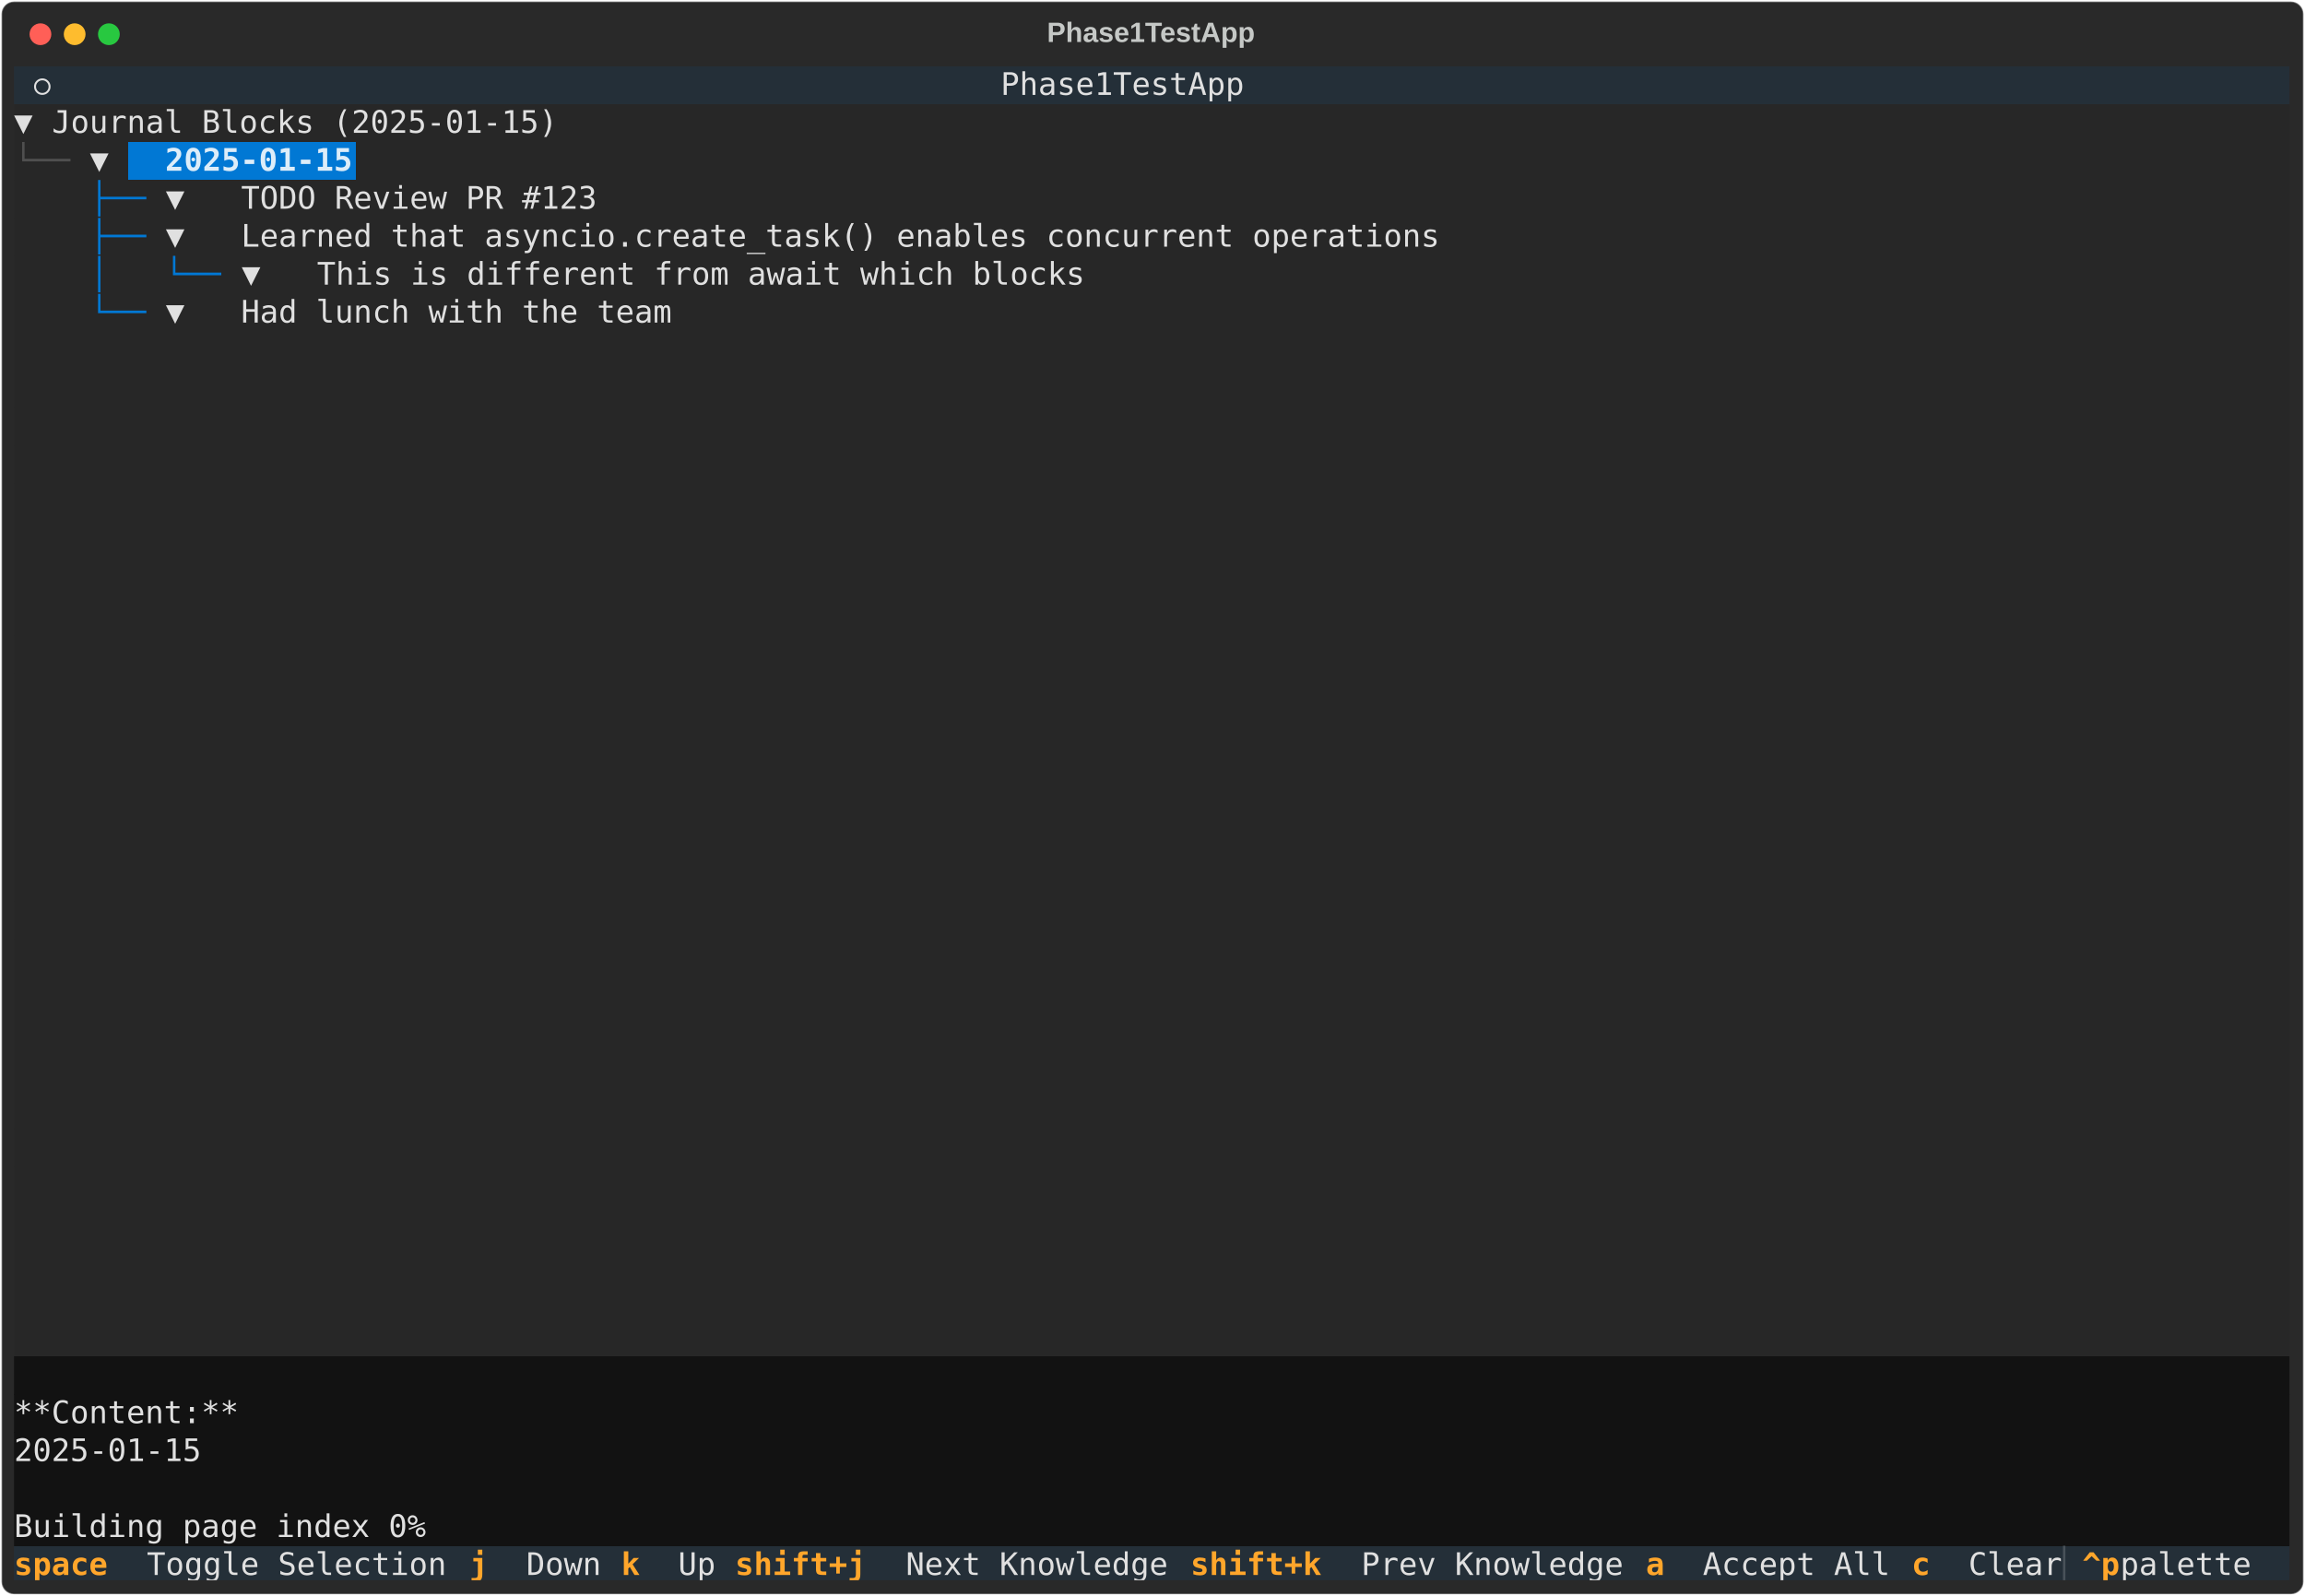
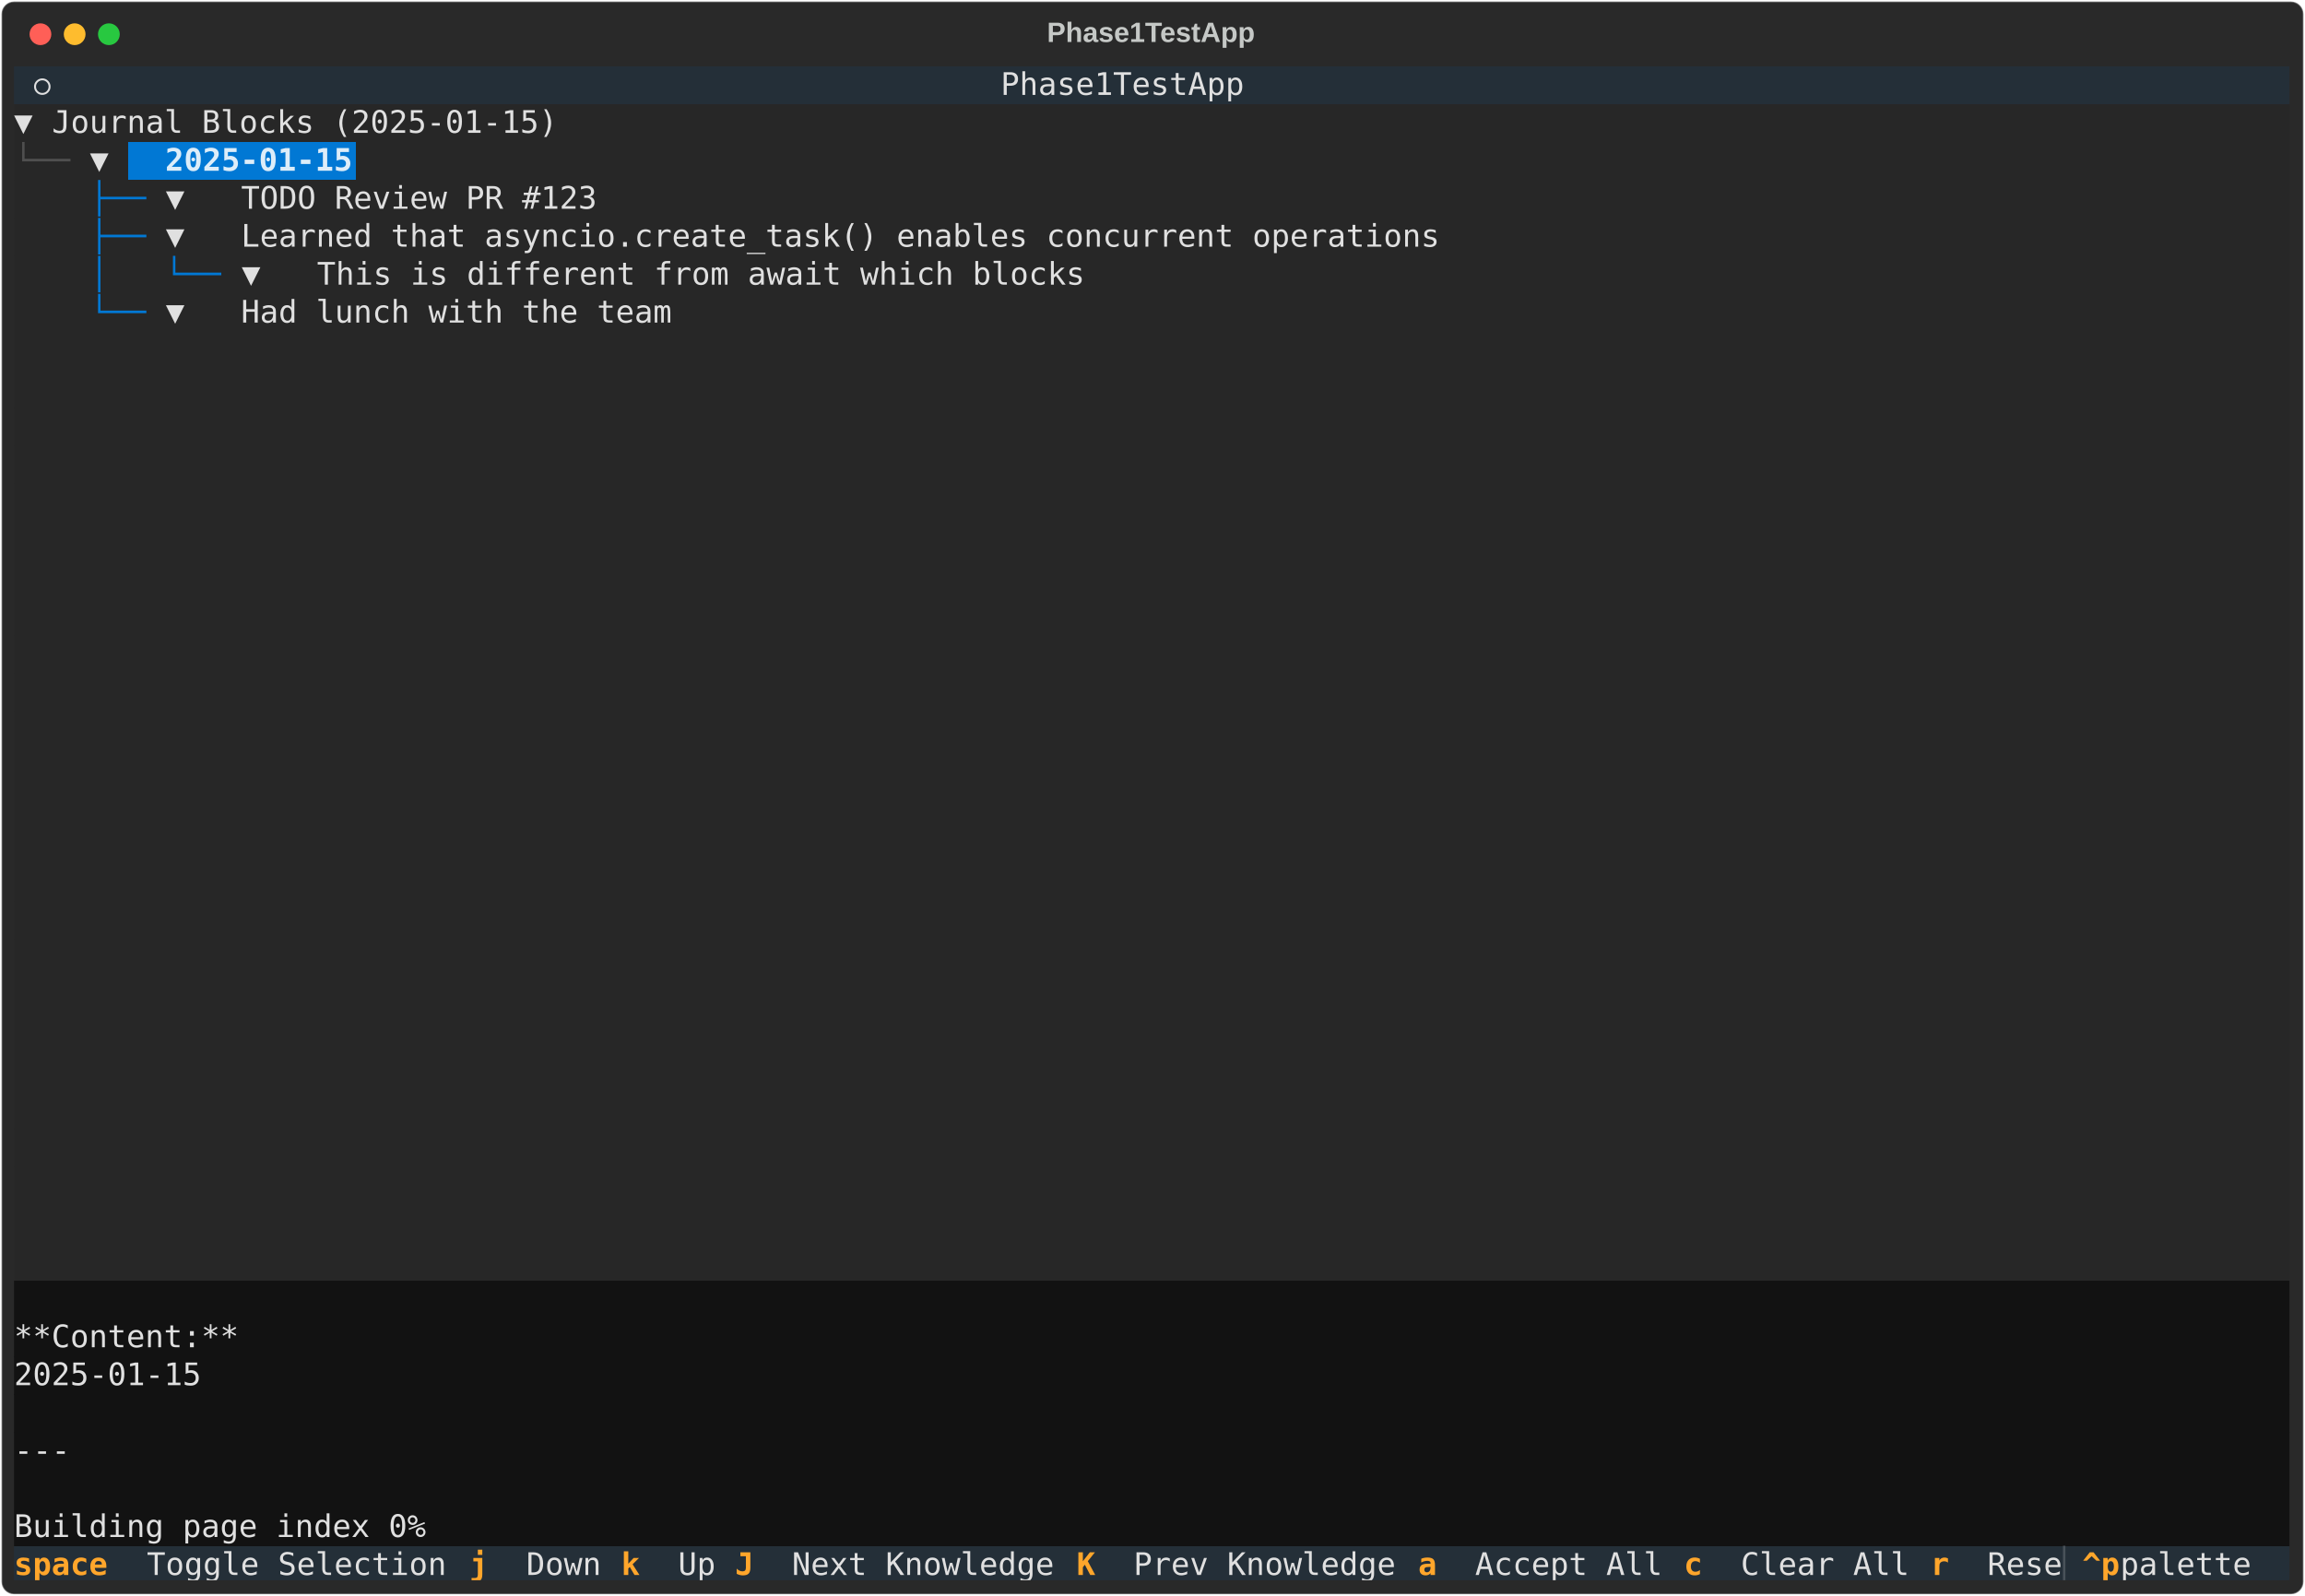
<svg xmlns="http://www.w3.org/2000/svg" class="rich-terminal" viewBox="0 0 1482 1026.0">
  <style>

    @font-face {
        font-family: "Fira Code";
        src: local("FiraCode-Regular"),
                url("https://cdnjs.cloudflare.com/ajax/libs/firacode/6.2.0/woff2/FiraCode-Regular.woff2") format("woff2"),
                url("https://cdnjs.cloudflare.com/ajax/libs/firacode/6.2.0/woff/FiraCode-Regular.woff") format("woff");
        font-style: normal;
        font-weight: 400;
    }
    @font-face {
        font-family: "Fira Code";
        src: local("FiraCode-Bold"),
                url("https://cdnjs.cloudflare.com/ajax/libs/firacode/6.2.0/woff2/FiraCode-Bold.woff2") format("woff2"),
                url("https://cdnjs.cloudflare.com/ajax/libs/firacode/6.2.0/woff/FiraCode-Bold.woff") format("woff");
        font-style: bold;
        font-weight: 700;
    }

    .terminal-matrix {
        font-family: Fira Code, monospace;
        font-size: 20px;
        line-height: 24.4px;
        font-variant-east-asian: full-width;
    }

    .terminal-title {
        font-size: 18px;
        font-weight: bold;
        font-family: arial;
    }

    .terminal-r1 { fill: #c5c8c6 }
.terminal-r2 { fill: #e0e0e0 }
.terminal-r3 { fill: #4f4f4f }
.terminal-r4 { fill: #ddedf9;font-weight: bold }
.terminal-r5 { fill: #0178d4 }
.terminal-r6 { fill: #ffa62b;font-weight: bold }
.terminal-r7 { fill: #495259 }
    </style>
  <defs>
    <clipPath id="terminal-clip-terminal">
      <rect x="0" y="0" width="1463.0" height="975.0" />
    </clipPath>
    <clipPath id="terminal-line-0">
      <rect x="0" y="1.5" width="1464" height="24.65" />
    </clipPath>
    <clipPath id="terminal-line-1">
      <rect x="0" y="25.9" width="1464" height="24.65" />
    </clipPath>
    <clipPath id="terminal-line-2">
      <rect x="0" y="50.3" width="1464" height="24.65" />
    </clipPath>
    <clipPath id="terminal-line-3">
      <rect x="0" y="74.7" width="1464" height="24.65" />
    </clipPath>
    <clipPath id="terminal-line-4">
      <rect x="0" y="99.1" width="1464" height="24.65" />
    </clipPath>
    <clipPath id="terminal-line-5">
      <rect x="0" y="123.5" width="1464" height="24.65" />
    </clipPath>
    <clipPath id="terminal-line-6">
      <rect x="0" y="147.9" width="1464" height="24.65" />
    </clipPath>
    <clipPath id="terminal-line-7">
      <rect x="0" y="172.3" width="1464" height="24.65" />
    </clipPath>
    <clipPath id="terminal-line-8">
      <rect x="0" y="196.7" width="1464" height="24.65" />
    </clipPath>
    <clipPath id="terminal-line-9">
      <rect x="0" y="221.1" width="1464" height="24.65" />
    </clipPath>
    <clipPath id="terminal-line-10">
      <rect x="0" y="245.5" width="1464" height="24.65" />
    </clipPath>
    <clipPath id="terminal-line-11">
      <rect x="0" y="269.9" width="1464" height="24.65" />
    </clipPath>
    <clipPath id="terminal-line-12">
      <rect x="0" y="294.3" width="1464" height="24.65" />
    </clipPath>
    <clipPath id="terminal-line-13">
      <rect x="0" y="318.7" width="1464" height="24.65" />
    </clipPath>
    <clipPath id="terminal-line-14">
      <rect x="0" y="343.1" width="1464" height="24.65" />
    </clipPath>
    <clipPath id="terminal-line-15">
      <rect x="0" y="367.5" width="1464" height="24.65" />
    </clipPath>
    <clipPath id="terminal-line-16">
      <rect x="0" y="391.9" width="1464" height="24.65" />
    </clipPath>
    <clipPath id="terminal-line-17">
      <rect x="0" y="416.3" width="1464" height="24.65" />
    </clipPath>
    <clipPath id="terminal-line-18">
      <rect x="0" y="440.7" width="1464" height="24.65" />
    </clipPath>
    <clipPath id="terminal-line-19">
      <rect x="0" y="465.1" width="1464" height="24.65" />
    </clipPath>
    <clipPath id="terminal-line-20">
      <rect x="0" y="489.5" width="1464" height="24.65" />
    </clipPath>
    <clipPath id="terminal-line-21">
      <rect x="0" y="513.9" width="1464" height="24.65" />
    </clipPath>
    <clipPath id="terminal-line-22">
      <rect x="0" y="538.3" width="1464" height="24.65" />
    </clipPath>
    <clipPath id="terminal-line-23">
      <rect x="0" y="562.7" width="1464" height="24.65" />
    </clipPath>
    <clipPath id="terminal-line-24">
      <rect x="0" y="587.1" width="1464" height="24.65" />
    </clipPath>
    <clipPath id="terminal-line-25">
      <rect x="0" y="611.5" width="1464" height="24.65" />
    </clipPath>
    <clipPath id="terminal-line-26">
      <rect x="0" y="635.9" width="1464" height="24.65" />
    </clipPath>
    <clipPath id="terminal-line-27">
      <rect x="0" y="660.3" width="1464" height="24.65" />
    </clipPath>
    <clipPath id="terminal-line-28">
      <rect x="0" y="684.7" width="1464" height="24.65" />
    </clipPath>
    <clipPath id="terminal-line-29">
      <rect x="0" y="709.1" width="1464" height="24.65" />
    </clipPath>
    <clipPath id="terminal-line-30">
      <rect x="0" y="733.5" width="1464" height="24.65" />
    </clipPath>
    <clipPath id="terminal-line-31">
      <rect x="0" y="757.9" width="1464" height="24.65" />
    </clipPath>
    <clipPath id="terminal-line-32">
      <rect x="0" y="782.3" width="1464" height="24.65" />
    </clipPath>
    <clipPath id="terminal-line-33">
      <rect x="0" y="806.7" width="1464" height="24.65" />
    </clipPath>
    <clipPath id="terminal-line-34">
      <rect x="0" y="831.1" width="1464" height="24.65" />
    </clipPath>
    <clipPath id="terminal-line-35">
      <rect x="0" y="855.5" width="1464" height="24.65" />
    </clipPath>
    <clipPath id="terminal-line-36">
      <rect x="0" y="879.9" width="1464" height="24.65" />
    </clipPath>
    <clipPath id="terminal-line-37">
      <rect x="0" y="904.3" width="1464" height="24.65" />
    </clipPath>
    <clipPath id="terminal-line-38">
      <rect x="0" y="928.7" width="1464" height="24.65" />
    </clipPath>
  </defs>
  <rect fill="#292929" stroke="rgba(255,255,255,0.35)" stroke-width="1" x="1" y="1" width="1480" height="1024" rx="8" />
  <text class="terminal-title" fill="#c5c8c6" text-anchor="middle" x="740" y="27">Phase1TestApp</text>
  <g transform="translate(26,22)">
    <circle cx="0" cy="0" r="7" fill="#ff5f57" />
    <circle cx="22" cy="0" r="7" fill="#febc2e" />
    <circle cx="44" cy="0" r="7" fill="#28c840" />
  </g>
  <g transform="translate(9, 41)" clip-path="url(#terminal-clip-terminal)">
    <rect fill="#242f38" x="0" y="1.5" width="12.2" height="24.65" shape-rendering="crispEdges" />
    <rect fill="#242f38" x="12.2" y="1.5" width="12.2" height="24.65" shape-rendering="crispEdges" />
    <rect fill="#242f38" x="24.4" y="1.5" width="61" height="24.65" shape-rendering="crispEdges" />
    <rect fill="#242f38" x="85.4" y="1.5" width="12.2" height="24.65" shape-rendering="crispEdges" />
    <rect fill="#242f38" x="97.6" y="1.5" width="536.8" height="24.65" shape-rendering="crispEdges" />
    <rect fill="#242f38" x="634.4" y="1.5" width="158.6" height="24.65" shape-rendering="crispEdges" />
    <rect fill="#242f38" x="793" y="1.5" width="549" height="24.65" shape-rendering="crispEdges" />
    <rect fill="#242f38" x="1342" y="1.5" width="12.2" height="24.65" shape-rendering="crispEdges" />
    <rect fill="#242f38" x="1354.2" y="1.5" width="0" height="24.65" shape-rendering="crispEdges" />
    <rect fill="#242f38" x="1354.2" y="1.5" width="109.8" height="24.65" shape-rendering="crispEdges" />
    <rect fill="#272727" x="0" y="25.9" width="24.4" height="24.65" shape-rendering="crispEdges" />
    <rect fill="#272727" x="24.4" y="25.9" width="329.4" height="24.65" shape-rendering="crispEdges" />
    <rect fill="#272727" x="353.8" y="25.9" width="1110.2" height="24.65" shape-rendering="crispEdges" />
    <rect fill="#272727" x="0" y="50.3" width="48.8" height="24.65" shape-rendering="crispEdges" />
    <rect fill="#272727" x="48.8" y="50.3" width="24.4" height="24.65" shape-rendering="crispEdges" />
    <rect fill="#0178d4" x="73.2" y="50.3" width="146.4" height="24.65" shape-rendering="crispEdges" />
    <rect fill="#272727" x="219.6" y="50.3" width="1244.4" height="24.65" shape-rendering="crispEdges" />
    <rect fill="#272727" x="0" y="74.7" width="48.8" height="24.65" shape-rendering="crispEdges" />
    <rect fill="#272727" x="48.8" y="74.7" width="48.8" height="24.65" shape-rendering="crispEdges" />
    <rect fill="#272727" x="97.6" y="74.7" width="24.4" height="24.65" shape-rendering="crispEdges" />
    <rect fill="#272727" x="122" y="74.7" width="256.2" height="24.65" shape-rendering="crispEdges" />
    <rect fill="#272727" x="378.2" y="74.7" width="1085.8" height="24.65" shape-rendering="crispEdges" />
    <rect fill="#272727" x="0" y="99.1" width="48.8" height="24.65" shape-rendering="crispEdges" />
    <rect fill="#272727" x="48.8" y="99.1" width="48.8" height="24.65" shape-rendering="crispEdges" />
    <rect fill="#272727" x="97.6" y="99.1" width="24.4" height="24.65" shape-rendering="crispEdges" />
    <rect fill="#272727" x="122" y="99.1" width="805.2" height="24.65" shape-rendering="crispEdges" />
    <rect fill="#272727" x="927.2" y="99.1" width="536.8" height="24.65" shape-rendering="crispEdges" />
    <rect fill="#272727" x="0" y="123.5" width="48.8" height="24.65" shape-rendering="crispEdges" />
    <rect fill="#272727" x="48.8" y="123.5" width="97.6" height="24.65" shape-rendering="crispEdges" />
    <rect fill="#272727" x="146.4" y="123.5" width="24.4" height="24.65" shape-rendering="crispEdges" />
    <rect fill="#272727" x="170.8" y="123.5" width="524.6" height="24.65" shape-rendering="crispEdges" />
    <rect fill="#272727" x="695.4" y="123.5" width="768.6" height="24.65" shape-rendering="crispEdges" />
    <rect fill="#272727" x="0" y="147.9" width="48.8" height="24.65" shape-rendering="crispEdges" />
    <rect fill="#272727" x="48.8" y="147.9" width="48.8" height="24.65" shape-rendering="crispEdges" />
    <rect fill="#272727" x="97.6" y="147.9" width="24.4" height="24.65" shape-rendering="crispEdges" />
    <rect fill="#272727" x="122" y="147.9" width="305" height="24.65" shape-rendering="crispEdges" />
    <rect fill="#272727" x="427" y="147.9" width="1037" height="24.65" shape-rendering="crispEdges" />
    <rect fill="#272727" x="0" y="172.3" width="1464" height="24.65" shape-rendering="crispEdges" />
    <rect fill="#272727" x="0" y="196.7" width="1464" height="24.65" shape-rendering="crispEdges" />
    <rect fill="#272727" x="0" y="221.1" width="1464" height="24.65" shape-rendering="crispEdges" />
    <rect fill="#272727" x="0" y="245.5" width="1464" height="24.65" shape-rendering="crispEdges" />
    <rect fill="#272727" x="0" y="269.9" width="1464" height="24.65" shape-rendering="crispEdges" />
    <rect fill="#272727" x="0" y="294.3" width="1464" height="24.65" shape-rendering="crispEdges" />
    <rect fill="#272727" x="0" y="318.7" width="1464" height="24.65" shape-rendering="crispEdges" />
    <rect fill="#272727" x="0" y="343.1" width="1464" height="24.65" shape-rendering="crispEdges" />
    <rect fill="#272727" x="0" y="367.5" width="1464" height="24.65" shape-rendering="crispEdges" />
    <rect fill="#272727" x="0" y="391.9" width="1464" height="24.65" shape-rendering="crispEdges" />
    <rect fill="#272727" x="0" y="416.3" width="1464" height="24.65" shape-rendering="crispEdges" />
    <rect fill="#272727" x="0" y="440.7" width="1464" height="24.65" shape-rendering="crispEdges" />
    <rect fill="#272727" x="0" y="465.1" width="1464" height="24.65" shape-rendering="crispEdges" />
    <rect fill="#272727" x="0" y="489.5" width="1464" height="24.65" shape-rendering="crispEdges" />
    <rect fill="#272727" x="0" y="513.9" width="1464" height="24.65" shape-rendering="crispEdges" />
    <rect fill="#272727" x="0" y="538.3" width="1464" height="24.65" shape-rendering="crispEdges" />
    <rect fill="#272727" x="0" y="562.7" width="1464" height="24.65" shape-rendering="crispEdges" />
    <rect fill="#272727" x="0" y="587.1" width="1464" height="24.65" shape-rendering="crispEdges" />
    <rect fill="#272727" x="0" y="611.5" width="1464" height="24.65" shape-rendering="crispEdges" />
    <rect fill="#272727" x="0" y="635.9" width="1464" height="24.65" shape-rendering="crispEdges" />
    <rect fill="#272727" x="0" y="660.3" width="1464" height="24.65" shape-rendering="crispEdges" />
    <rect fill="#272727" x="0" y="684.7" width="1464" height="24.65" shape-rendering="crispEdges" />
    <rect fill="#272727" x="0" y="709.1" width="1464" height="24.65" shape-rendering="crispEdges" />
    <rect fill="#272727" x="0" y="733.5" width="1464" height="24.65" shape-rendering="crispEdges" />
    <rect fill="#272727" x="0" y="757.9" width="1464" height="24.65" shape-rendering="crispEdges" />
-     <rect fill="#272727" x="0" y="782.3" width="1464" height="24.65" shape-rendering="crispEdges" />
-     <rect fill="#272727" x="0" y="806.7" width="1464" height="24.65" shape-rendering="crispEdges" />
-     <rect fill="#121212" x="0" y="831.1" width="0" height="24.65" shape-rendering="crispEdges" />
-     <rect fill="#121212" x="0" y="831.1" width="1464" height="24.65" shape-rendering="crispEdges" />
-     <rect fill="#121212" x="0" y="855.5" width="146.4" height="24.65" shape-rendering="crispEdges" />
-     <rect fill="#121212" x="146.4" y="855.5" width="1317.6" height="24.65" shape-rendering="crispEdges" />
-     <rect fill="#121212" x="0" y="879.9" width="122" height="24.65" shape-rendering="crispEdges" />
-     <rect fill="#121212" x="122" y="879.9" width="1342" height="24.65" shape-rendering="crispEdges" />
+     <rect fill="#121212" x="0" y="782.3" width="0" height="24.65" shape-rendering="crispEdges" />
+     <rect fill="#121212" x="0" y="782.3" width="1464" height="24.65" shape-rendering="crispEdges" />
+     <rect fill="#121212" x="0" y="806.7" width="146.4" height="24.65" shape-rendering="crispEdges" />
+     <rect fill="#121212" x="146.4" y="806.7" width="1317.6" height="24.65" shape-rendering="crispEdges" />
+     <rect fill="#121212" x="0" y="831.1" width="122" height="24.65" shape-rendering="crispEdges" />
+     <rect fill="#121212" x="122" y="831.1" width="1342" height="24.65" shape-rendering="crispEdges" />
+     <rect fill="#121212" x="0" y="855.5" width="0" height="24.65" shape-rendering="crispEdges" />
+     <rect fill="#121212" x="0" y="855.5" width="1464" height="24.65" shape-rendering="crispEdges" />
+     <rect fill="#121212" x="0" y="879.9" width="36.6" height="24.65" shape-rendering="crispEdges" />
+     <rect fill="#121212" x="36.6" y="879.9" width="1427.4" height="24.65" shape-rendering="crispEdges" />
    <rect fill="#121212" x="0" y="904.3" width="0" height="24.65" shape-rendering="crispEdges" />
    <rect fill="#121212" x="0" y="904.3" width="1464" height="24.65" shape-rendering="crispEdges" />
    <rect fill="#121212" x="0" y="928.7" width="268.4" height="24.65" shape-rendering="crispEdges" />
    <rect fill="#121212" x="268.4" y="928.7" width="1195.6" height="24.65" shape-rendering="crispEdges" />
    <rect fill="#242f38" x="0" y="953.1" width="85.4" height="24.65" shape-rendering="crispEdges" />
    <rect fill="#242f38" x="85.4" y="953.1" width="207.4" height="24.65" shape-rendering="crispEdges" />
    <rect fill="#242f38" x="292.8" y="953.1" width="36.6" height="24.65" shape-rendering="crispEdges" />
    <rect fill="#242f38" x="329.4" y="953.1" width="61" height="24.65" shape-rendering="crispEdges" />
    <rect fill="#242f38" x="390.4" y="953.1" width="36.6" height="24.65" shape-rendering="crispEdges" />
    <rect fill="#242f38" x="427" y="953.1" width="36.6" height="24.65" shape-rendering="crispEdges" />
-     <rect fill="#242f38" x="463.6" y="953.1" width="109.8" height="24.65" shape-rendering="crispEdges" />
-     <rect fill="#242f38" x="573.4" y="953.1" width="183" height="24.65" shape-rendering="crispEdges" />
-     <rect fill="#242f38" x="756.4" y="953.1" width="109.8" height="24.65" shape-rendering="crispEdges" />
-     <rect fill="#242f38" x="866.2" y="953.1" width="183" height="24.65" shape-rendering="crispEdges" />
-     <rect fill="#242f38" x="1049.2" y="953.1" width="36.6" height="24.65" shape-rendering="crispEdges" />
-     <rect fill="#242f38" x="1085.8" y="953.1" width="134.2" height="24.65" shape-rendering="crispEdges" />
-     <rect fill="#242f38" x="1220" y="953.1" width="36.6" height="24.65" shape-rendering="crispEdges" />
-     <rect fill="#242f38" x="1256.6" y="953.1" width="61" height="24.65" shape-rendering="crispEdges" />
+     <rect fill="#242f38" x="463.6" y="953.1" width="36.6" height="24.65" shape-rendering="crispEdges" />
+     <rect fill="#242f38" x="500.2" y="953.1" width="183" height="24.65" shape-rendering="crispEdges" />
+     <rect fill="#242f38" x="683.2" y="953.1" width="36.6" height="24.65" shape-rendering="crispEdges" />
+     <rect fill="#242f38" x="719.8" y="953.1" width="183" height="24.65" shape-rendering="crispEdges" />
+     <rect fill="#242f38" x="902.8" y="953.1" width="36.6" height="24.65" shape-rendering="crispEdges" />
+     <rect fill="#242f38" x="939.4" y="953.1" width="134.2" height="24.65" shape-rendering="crispEdges" />
+     <rect fill="#242f38" x="1073.6" y="953.1" width="36.6" height="24.65" shape-rendering="crispEdges" />
+     <rect fill="#242f38" x="1110.2" y="953.1" width="122" height="24.65" shape-rendering="crispEdges" />
+     <rect fill="#242f38" x="1232.2" y="953.1" width="36.6" height="24.65" shape-rendering="crispEdges" />
+     <rect fill="#242f38" x="1268.8" y="953.1" width="48.8" height="24.65" shape-rendering="crispEdges" />
    <rect fill="#242f38" x="1317.6" y="953.1" width="12.2" height="24.65" shape-rendering="crispEdges" />
    <rect fill="#242f38" x="1329.8" y="953.1" width="24.4" height="24.65" shape-rendering="crispEdges" />
    <rect fill="#242f38" x="1354.2" y="953.1" width="97.6" height="24.65" shape-rendering="crispEdges" />
    <rect fill="#242f38" x="1451.8" y="953.1" width="12.2" height="24.65" shape-rendering="crispEdges" />
    <g class="terminal-matrix">
      <text class="terminal-r2" x="12.2" y="20" textLength="12.2" clip-path="url(#terminal-line-0)">⭘</text>
      <text class="terminal-r2" x="634.4" y="20" textLength="158.6" clip-path="url(#terminal-line-0)">Phase1TestApp</text>
      <text class="terminal-r1" x="1464" y="20" textLength="12.2" clip-path="url(#terminal-line-0)">
</text>
      <text class="terminal-r2" x="0" y="44.4" textLength="24.4" clip-path="url(#terminal-line-1)">▼ </text>
      <text class="terminal-r2" x="24.4" y="44.4" textLength="329.4" clip-path="url(#terminal-line-1)">Journal Blocks (2025-01-15)</text>
      <text class="terminal-r1" x="1464" y="44.4" textLength="12.2" clip-path="url(#terminal-line-1)">
</text>
      <text class="terminal-r3" x="0" y="68.8" textLength="48.8" clip-path="url(#terminal-line-2)">└── </text>
      <text class="terminal-r2" x="48.8" y="68.8" textLength="24.4" clip-path="url(#terminal-line-2)">▼ </text>
      <text class="terminal-r4" x="73.2" y="68.8" textLength="146.4" clip-path="url(#terminal-line-2)">⠀⠀2025-01-15</text>
      <text class="terminal-r1" x="1464" y="68.8" textLength="12.2" clip-path="url(#terminal-line-2)">
</text>
      <text class="terminal-r5" x="48.8" y="93.2" textLength="48.8" clip-path="url(#terminal-line-3)">├── </text>
      <text class="terminal-r2" x="97.6" y="93.2" textLength="24.4" clip-path="url(#terminal-line-3)">▼ </text>
      <text class="terminal-r2" x="122" y="93.2" textLength="256.2" clip-path="url(#terminal-line-3)">⠀⠀TODO Review PR #123</text>
      <text class="terminal-r1" x="1464" y="93.2" textLength="12.2" clip-path="url(#terminal-line-3)">
</text>
      <text class="terminal-r5" x="48.8" y="117.6" textLength="48.8" clip-path="url(#terminal-line-4)">├── </text>
      <text class="terminal-r2" x="97.6" y="117.6" textLength="24.4" clip-path="url(#terminal-line-4)">▼ </text>
      <text class="terminal-r2" x="122" y="117.6" textLength="805.2" clip-path="url(#terminal-line-4)">⠀⠀Learned that asyncio.create_task() enables concurrent operations</text>
      <text class="terminal-r1" x="1464" y="117.6" textLength="12.2" clip-path="url(#terminal-line-4)">
</text>
      <text class="terminal-r5" x="48.8" y="142" textLength="97.6" clip-path="url(#terminal-line-5)">│   └── </text>
      <text class="terminal-r2" x="146.4" y="142" textLength="24.4" clip-path="url(#terminal-line-5)">▼ </text>
      <text class="terminal-r2" x="170.8" y="142" textLength="524.6" clip-path="url(#terminal-line-5)">⠀⠀This is different from await which blocks</text>
      <text class="terminal-r1" x="1464" y="142" textLength="12.2" clip-path="url(#terminal-line-5)">
</text>
      <text class="terminal-r5" x="48.8" y="166.4" textLength="48.8" clip-path="url(#terminal-line-6)">└── </text>
      <text class="terminal-r2" x="97.6" y="166.4" textLength="24.4" clip-path="url(#terminal-line-6)">▼ </text>
      <text class="terminal-r2" x="122" y="166.4" textLength="305" clip-path="url(#terminal-line-6)">⠀⠀Had lunch with the team</text>
      <text class="terminal-r1" x="1464" y="166.4" textLength="12.2" clip-path="url(#terminal-line-6)">
</text>
      <text class="terminal-r1" x="1464" y="190.8" textLength="12.2" clip-path="url(#terminal-line-7)">
</text>
      <text class="terminal-r1" x="1464" y="215.2" textLength="12.2" clip-path="url(#terminal-line-8)">
</text>
      <text class="terminal-r1" x="1464" y="239.6" textLength="12.2" clip-path="url(#terminal-line-9)">
</text>
      <text class="terminal-r1" x="1464" y="264" textLength="12.2" clip-path="url(#terminal-line-10)">
</text>
      <text class="terminal-r1" x="1464" y="288.4" textLength="12.2" clip-path="url(#terminal-line-11)">
</text>
      <text class="terminal-r1" x="1464" y="312.8" textLength="12.2" clip-path="url(#terminal-line-12)">
</text>
      <text class="terminal-r1" x="1464" y="337.2" textLength="12.2" clip-path="url(#terminal-line-13)">
</text>
      <text class="terminal-r1" x="1464" y="361.6" textLength="12.2" clip-path="url(#terminal-line-14)">
</text>
      <text class="terminal-r1" x="1464" y="386" textLength="12.2" clip-path="url(#terminal-line-15)">
</text>
      <text class="terminal-r1" x="1464" y="410.4" textLength="12.2" clip-path="url(#terminal-line-16)">
</text>
      <text class="terminal-r1" x="1464" y="434.8" textLength="12.2" clip-path="url(#terminal-line-17)">
</text>
      <text class="terminal-r1" x="1464" y="459.2" textLength="12.2" clip-path="url(#terminal-line-18)">
</text>
      <text class="terminal-r1" x="1464" y="483.6" textLength="12.2" clip-path="url(#terminal-line-19)">
</text>
      <text class="terminal-r1" x="1464" y="508" textLength="12.2" clip-path="url(#terminal-line-20)">
</text>
      <text class="terminal-r1" x="1464" y="532.4" textLength="12.2" clip-path="url(#terminal-line-21)">
</text>
      <text class="terminal-r1" x="1464" y="556.8" textLength="12.2" clip-path="url(#terminal-line-22)">
</text>
      <text class="terminal-r1" x="1464" y="581.2" textLength="12.2" clip-path="url(#terminal-line-23)">
</text>
      <text class="terminal-r1" x="1464" y="605.6" textLength="12.2" clip-path="url(#terminal-line-24)">
</text>
      <text class="terminal-r1" x="1464" y="630" textLength="12.2" clip-path="url(#terminal-line-25)">
</text>
      <text class="terminal-r1" x="1464" y="654.4" textLength="12.2" clip-path="url(#terminal-line-26)">
</text>
      <text class="terminal-r1" x="1464" y="678.8" textLength="12.2" clip-path="url(#terminal-line-27)">
</text>
      <text class="terminal-r1" x="1464" y="703.2" textLength="12.2" clip-path="url(#terminal-line-28)">
</text>
      <text class="terminal-r1" x="1464" y="727.6" textLength="12.2" clip-path="url(#terminal-line-29)">
</text>
      <text class="terminal-r1" x="1464" y="752" textLength="12.2" clip-path="url(#terminal-line-30)">
</text>
      <text class="terminal-r1" x="1464" y="776.4" textLength="12.2" clip-path="url(#terminal-line-31)">
</text>
      <text class="terminal-r1" x="1464" y="800.8" textLength="12.2" clip-path="url(#terminal-line-32)">
</text>
+       <text class="terminal-r2" x="0" y="825.2" textLength="146.4" clip-path="url(#terminal-line-33)">**Content:**</text>
      <text class="terminal-r1" x="1464" y="825.2" textLength="12.2" clip-path="url(#terminal-line-33)">
</text>
+       <text class="terminal-r2" x="0" y="849.6" textLength="122" clip-path="url(#terminal-line-34)">2025-01-15</text>
      <text class="terminal-r1" x="1464" y="849.6" textLength="12.2" clip-path="url(#terminal-line-34)">
</text>
-       <text class="terminal-r2" x="0" y="874" textLength="146.4" clip-path="url(#terminal-line-35)">**Content:**</text>
      <text class="terminal-r1" x="1464" y="874" textLength="12.2" clip-path="url(#terminal-line-35)">
</text>
-       <text class="terminal-r2" x="0" y="898.4" textLength="122" clip-path="url(#terminal-line-36)">2025-01-15</text>
+       <text class="terminal-r2" x="0" y="898.4" textLength="36.6" clip-path="url(#terminal-line-36)">---</text>
      <text class="terminal-r1" x="1464" y="898.4" textLength="12.2" clip-path="url(#terminal-line-36)">
</text>
      <text class="terminal-r1" x="1464" y="922.8" textLength="12.2" clip-path="url(#terminal-line-37)">
</text>
      <text class="terminal-r2" x="0" y="947.2" textLength="268.4" clip-path="url(#terminal-line-38)">Building page index 0%</text>
      <text class="terminal-r1" x="1464" y="947.2" textLength="12.2" clip-path="url(#terminal-line-38)">
</text>
      <text class="terminal-r6" x="0" y="971.6" textLength="85.4" clip-path="url(#terminal-line-39)"> space </text>
      <text class="terminal-r2" x="85.4" y="971.6" textLength="207.4" clip-path="url(#terminal-line-39)">Toggle Selection </text>
      <text class="terminal-r6" x="292.8" y="971.6" textLength="36.6" clip-path="url(#terminal-line-39)"> j </text>
      <text class="terminal-r2" x="329.4" y="971.6" textLength="61" clip-path="url(#terminal-line-39)">Down </text>
      <text class="terminal-r6" x="390.4" y="971.6" textLength="36.6" clip-path="url(#terminal-line-39)"> k </text>
      <text class="terminal-r2" x="427" y="971.6" textLength="36.6" clip-path="url(#terminal-line-39)">Up </text>
-       <text class="terminal-r6" x="463.6" y="971.6" textLength="109.8" clip-path="url(#terminal-line-39)"> shift+j </text>
-       <text class="terminal-r2" x="573.4" y="971.6" textLength="183" clip-path="url(#terminal-line-39)">Next Knowledge </text>
-       <text class="terminal-r6" x="756.4" y="971.6" textLength="109.8" clip-path="url(#terminal-line-39)"> shift+k </text>
-       <text class="terminal-r2" x="866.2" y="971.6" textLength="183" clip-path="url(#terminal-line-39)">Prev Knowledge </text>
-       <text class="terminal-r6" x="1049.2" y="971.6" textLength="36.6" clip-path="url(#terminal-line-39)"> a </text>
-       <text class="terminal-r2" x="1085.8" y="971.6" textLength="134.2" clip-path="url(#terminal-line-39)">Accept All </text>
-       <text class="terminal-r6" x="1220" y="971.6" textLength="36.6" clip-path="url(#terminal-line-39)"> c </text>
-       <text class="terminal-r2" x="1256.6" y="971.6" textLength="61" clip-path="url(#terminal-line-39)">Clear</text>
+       <text class="terminal-r6" x="463.6" y="971.6" textLength="36.6" clip-path="url(#terminal-line-39)"> J </text>
+       <text class="terminal-r2" x="500.2" y="971.6" textLength="183" clip-path="url(#terminal-line-39)">Next Knowledge </text>
+       <text class="terminal-r6" x="683.2" y="971.6" textLength="36.6" clip-path="url(#terminal-line-39)"> K </text>
+       <text class="terminal-r2" x="719.8" y="971.6" textLength="183" clip-path="url(#terminal-line-39)">Prev Knowledge </text>
+       <text class="terminal-r6" x="902.8" y="971.6" textLength="36.6" clip-path="url(#terminal-line-39)"> a </text>
+       <text class="terminal-r2" x="939.4" y="971.6" textLength="134.2" clip-path="url(#terminal-line-39)">Accept All </text>
+       <text class="terminal-r6" x="1073.6" y="971.6" textLength="36.6" clip-path="url(#terminal-line-39)"> c </text>
+       <text class="terminal-r2" x="1110.2" y="971.6" textLength="122" clip-path="url(#terminal-line-39)">Clear All </text>
+       <text class="terminal-r6" x="1232.2" y="971.6" textLength="36.6" clip-path="url(#terminal-line-39)"> r </text>
+       <text class="terminal-r2" x="1268.8" y="971.6" textLength="48.8" clip-path="url(#terminal-line-39)">Rese</text>
      <text class="terminal-r7" x="1317.6" y="971.6" textLength="12.2" clip-path="url(#terminal-line-39)">▏</text>
      <text class="terminal-r6" x="1329.8" y="971.6" textLength="24.4" clip-path="url(#terminal-line-39)">^p</text>
      <text class="terminal-r2" x="1354.2" y="971.6" textLength="97.6" clip-path="url(#terminal-line-39)"> palette</text>
    </g>
  </g>
</svg>
